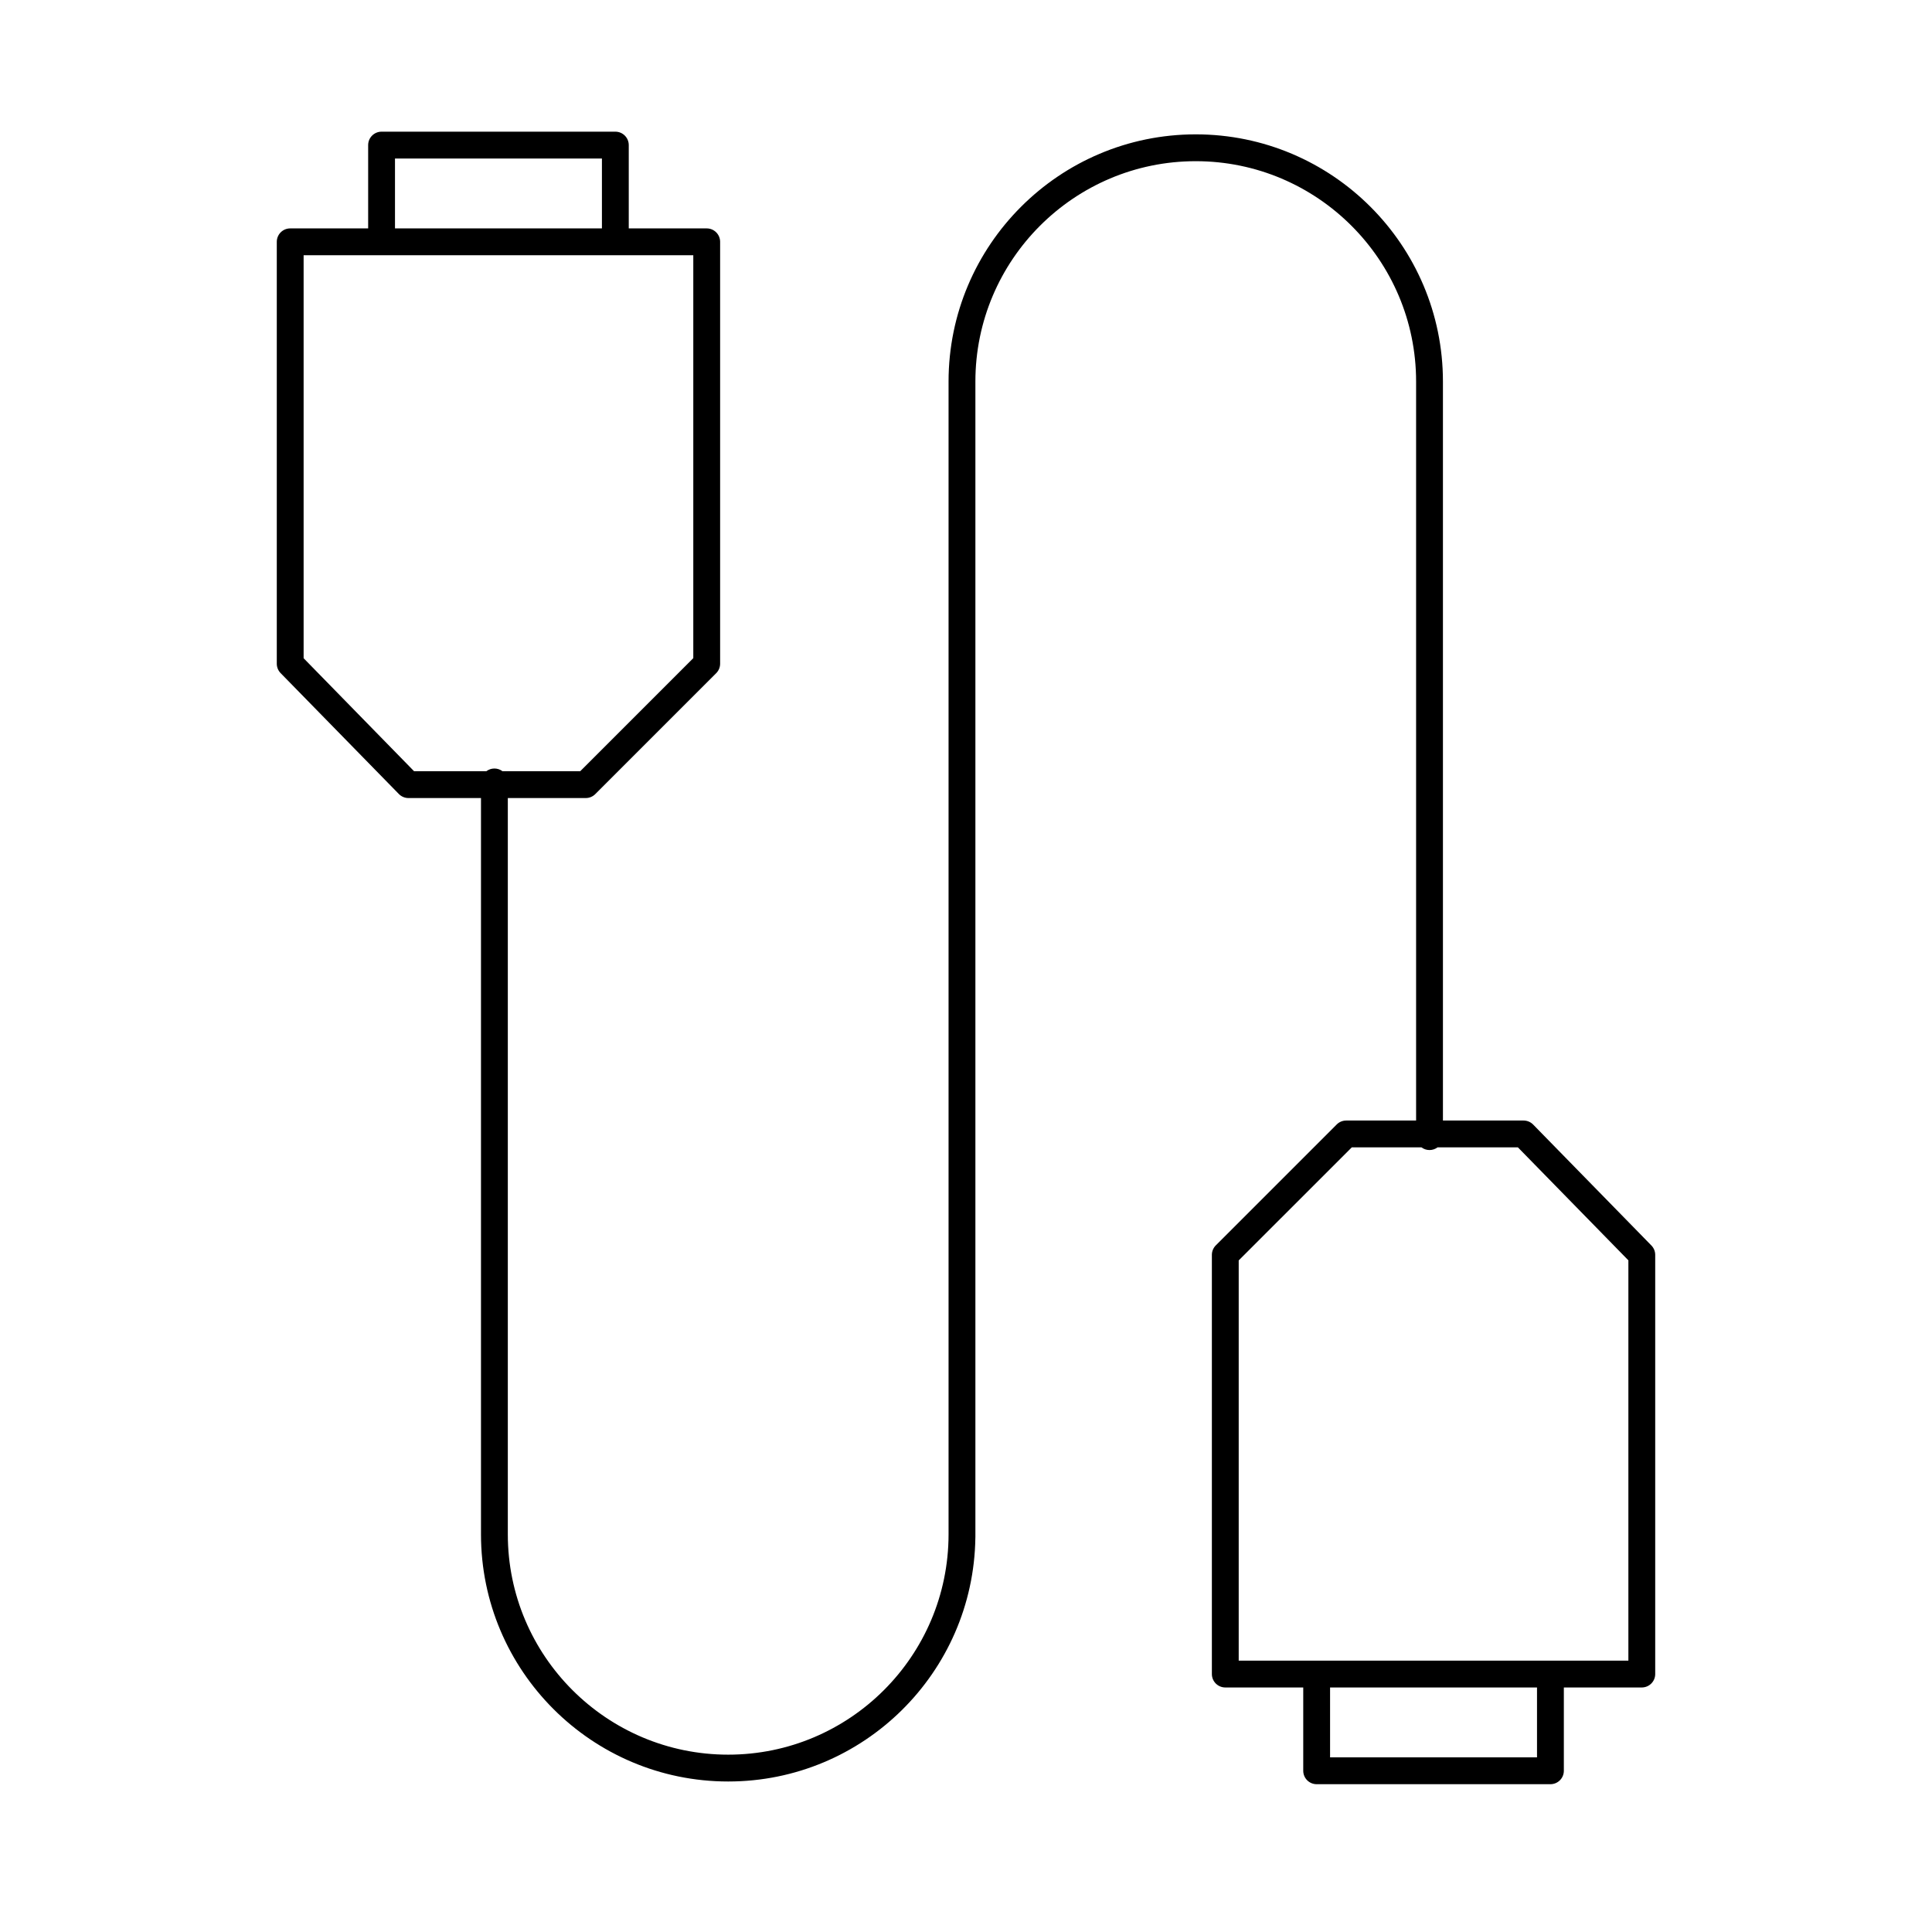
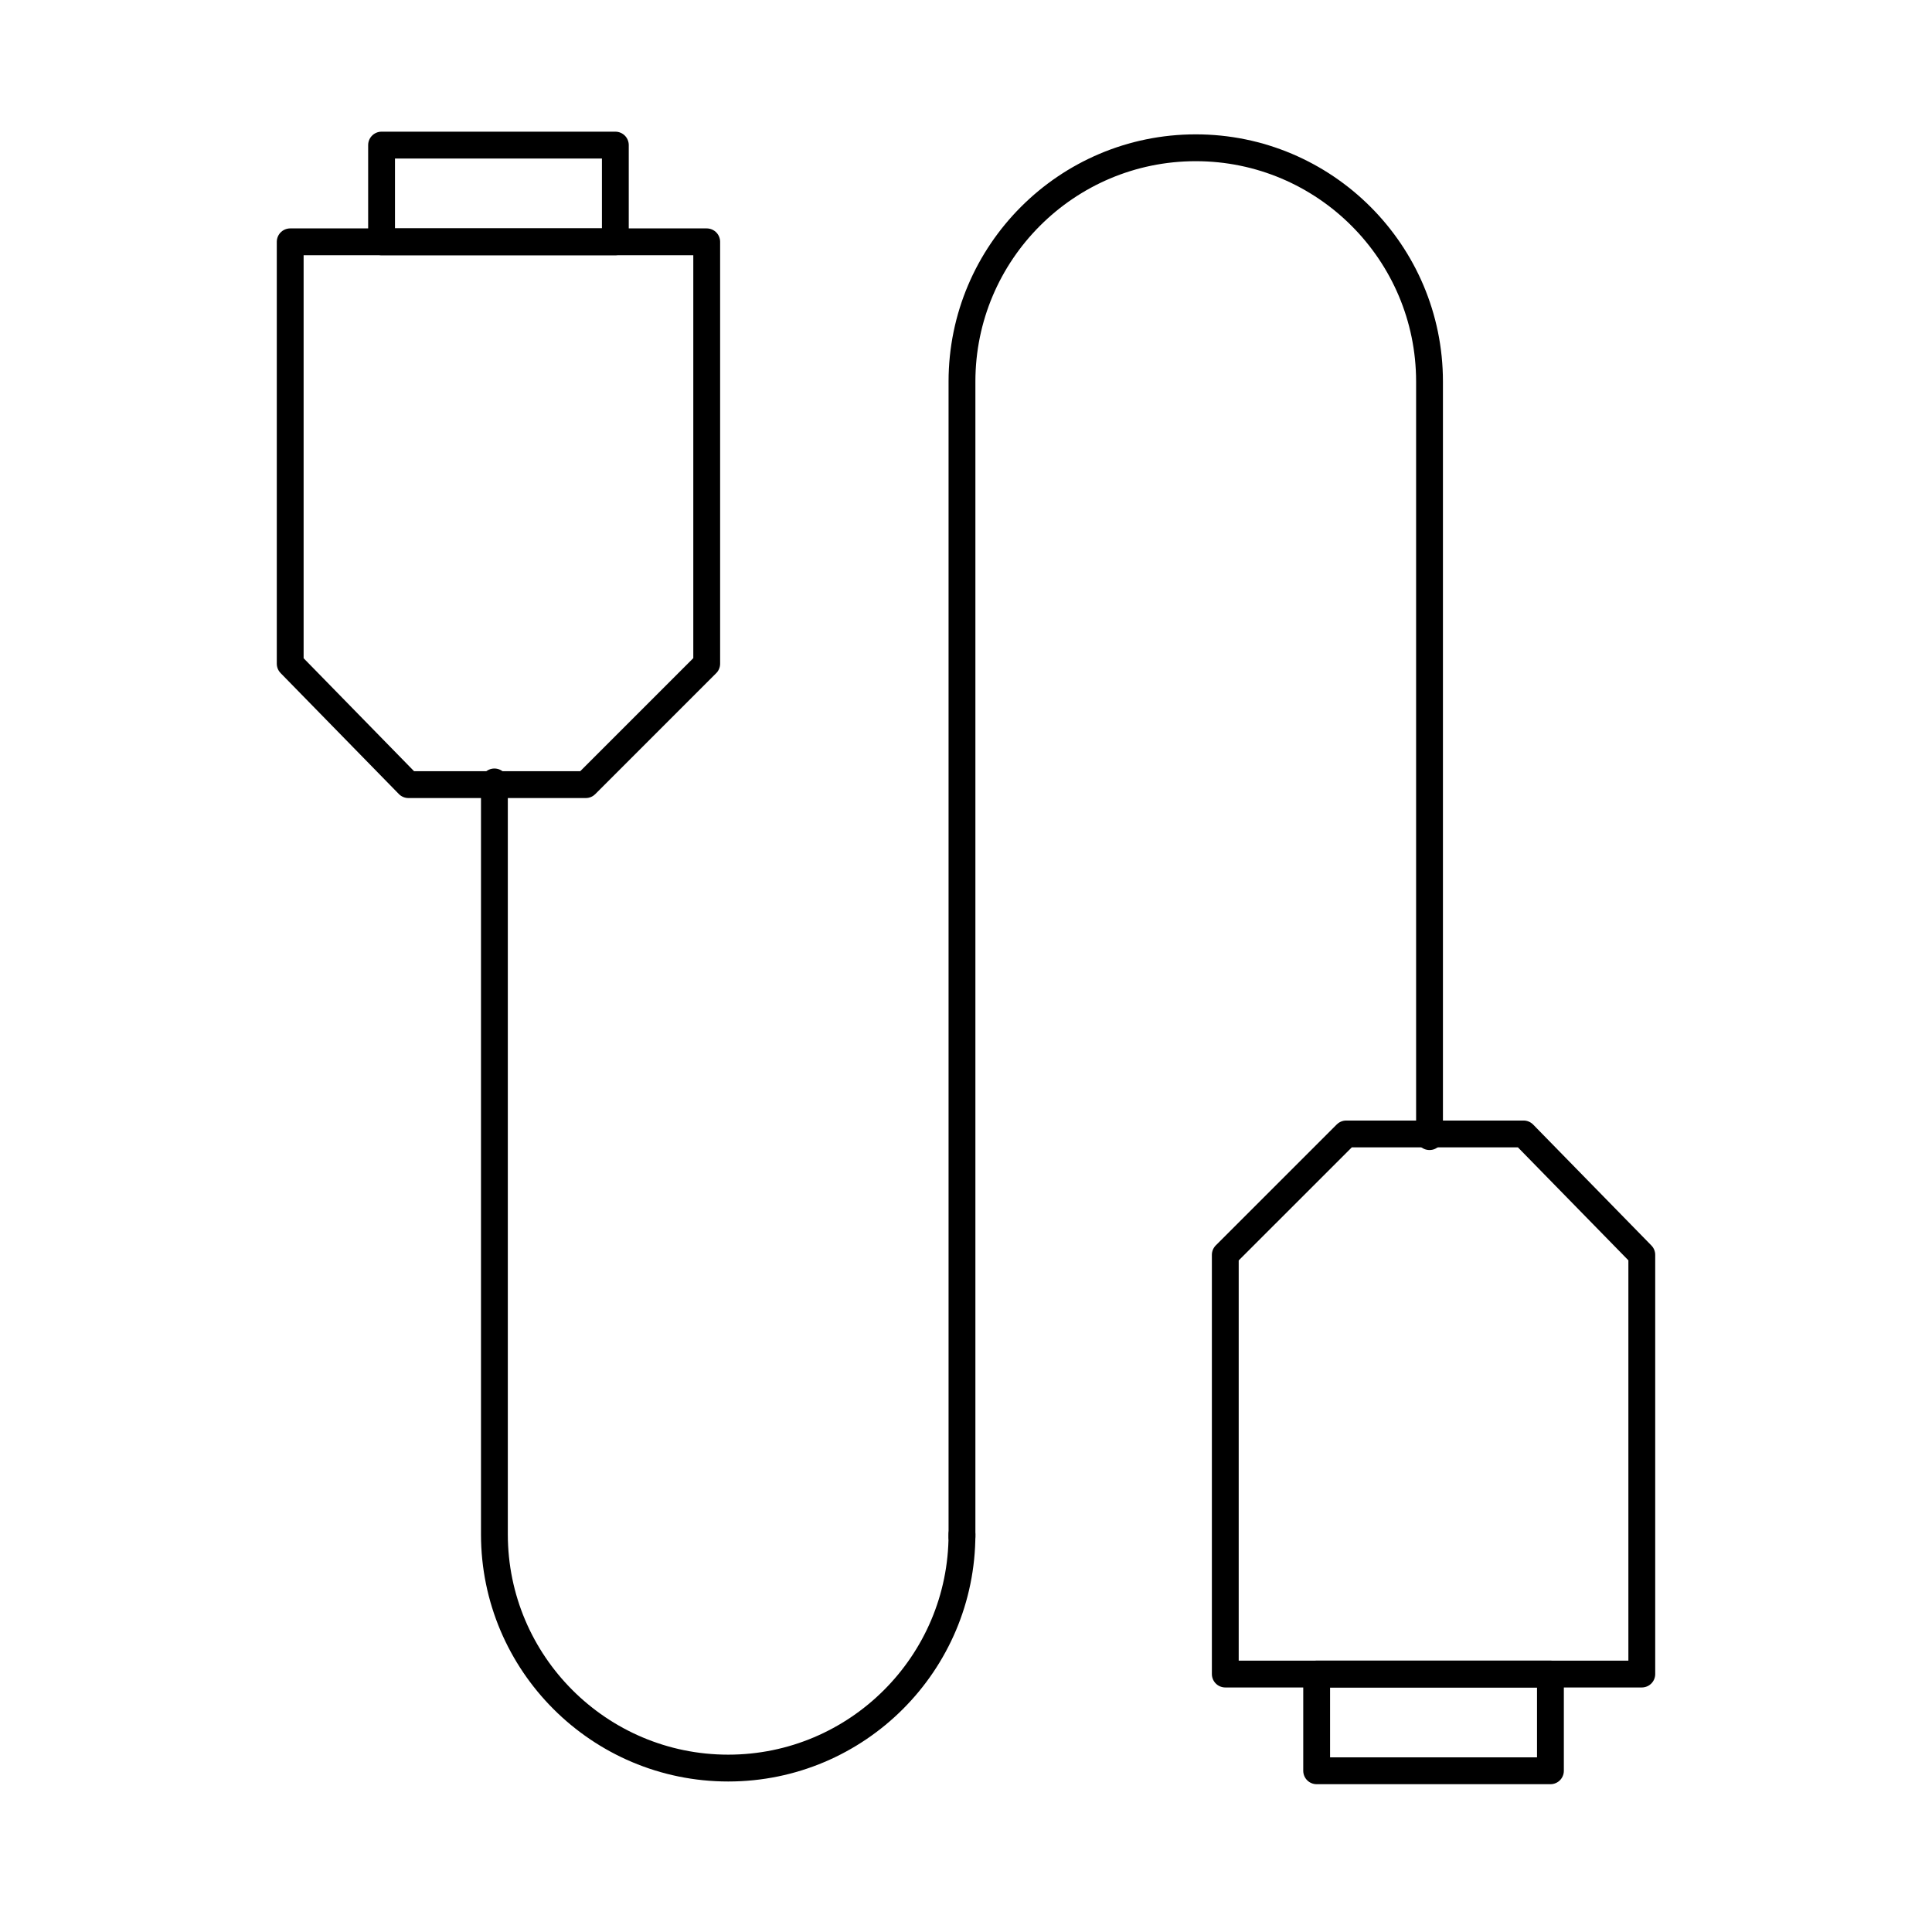
<svg xmlns="http://www.w3.org/2000/svg" width="72" height="72" viewBox="0 0 72 72" fill="none">
-   <path fill-rule="evenodd" clip-rule="evenodd" d="M13.72 5.407C13.72 5.131 13.944 4.907 14.22 4.907H22.932C23.208 4.907 23.432 5.131 23.432 5.407V8.512H26.337C26.613 8.512 26.837 8.736 26.837 9.012V24.734C26.837 24.867 26.784 24.994 26.69 25.088L22.184 29.594C22.09 29.688 21.963 29.741 21.83 29.741H18.925V57.179C18.925 61.71 22.607 65.391 27.138 65.391C31.666 65.391 35.345 61.714 35.35 57.187V14.22C35.35 9.137 39.479 5.007 44.562 5.007C49.645 5.007 53.774 9.137 53.774 14.22V41.759H56.779C56.913 41.759 57.042 41.813 57.136 41.909L61.542 46.415C61.634 46.509 61.685 46.634 61.685 46.765V62.387C61.685 62.663 61.461 62.887 61.185 62.887H58.28V65.992C58.28 66.268 58.056 66.492 57.78 66.492H49.068C48.792 66.492 48.568 66.268 48.568 65.992V62.887H45.663C45.387 62.887 45.163 62.663 45.163 62.387V46.765C45.163 46.632 45.216 46.505 45.31 46.411L49.816 41.905C49.91 41.811 50.037 41.759 50.17 41.759H52.774V14.22C52.774 9.689 49.092 6.007 44.562 6.007C40.031 6.007 36.35 9.689 36.35 14.22V57.177L36.35 57.179L36.35 57.188V57.279C36.35 57.289 36.349 57.3 36.349 57.31C36.279 62.333 32.177 66.391 27.138 66.391C22.055 66.391 17.925 62.262 17.925 57.179V29.741H15.221C15.086 29.741 14.958 29.686 14.864 29.59L10.457 25.084C10.366 24.99 10.315 24.865 10.315 24.734V9.012C10.315 8.736 10.539 8.512 10.815 8.512H13.72V5.407ZM52.974 42.759H50.377L46.163 46.972V61.887L49.068 61.887H57.78L60.685 61.887V46.969L56.568 42.759H53.574C53.49 42.821 53.386 42.859 53.274 42.859C53.161 42.859 53.057 42.821 52.974 42.759ZM49.568 62.887V65.492H57.28V62.887H49.568ZM22.432 5.907V8.512H14.72V5.907H22.432ZM11.315 9.512H14.22H22.932H25.837V24.527L21.623 28.741H18.726C18.642 28.678 18.538 28.64 18.425 28.64C18.313 28.64 18.209 28.678 18.125 28.741H15.431L11.315 24.53V9.512Z" fill="currentColor" />
+   <path d="M18.425 29.14V57.179C18.425 61.986 22.331 65.891 27.138 65.891C31.944 65.891 35.85 61.986 35.85 57.179" stroke="currentColor" stroke-linecap="round" stroke-linejoin="round" />
+   <path d="M26.337 9.012V24.734L21.83 29.241H15.221L10.815 24.734V9.012H26.337Z" stroke="currentColor" stroke-linecap="round" stroke-linejoin="round" />
+   <path d="M22.932 5.407H14.22V9.012H22.932V5.407Z" stroke="currentColor" stroke-linecap="round" stroke-linejoin="round" />
+   <path d="M57.78 62.387H49.068V65.992H57.78V62.387Z" stroke="currentColor" stroke-linecap="round" stroke-linejoin="round" />
+   <path d="M35.85 57.279V14.22C35.85 9.413 39.755 5.507 44.562 5.507C49.368 5.507 53.274 9.413 53.274 14.22V42.359" stroke="currentColor" stroke-linecap="round" stroke-linejoin="round" />
+   <path d="M45.663 62.387V46.765L50.17 42.259H56.779L61.185 46.765V62.387H45.663Z" stroke="currentColor" stroke-linecap="round" stroke-linejoin="round" />
</svg>
